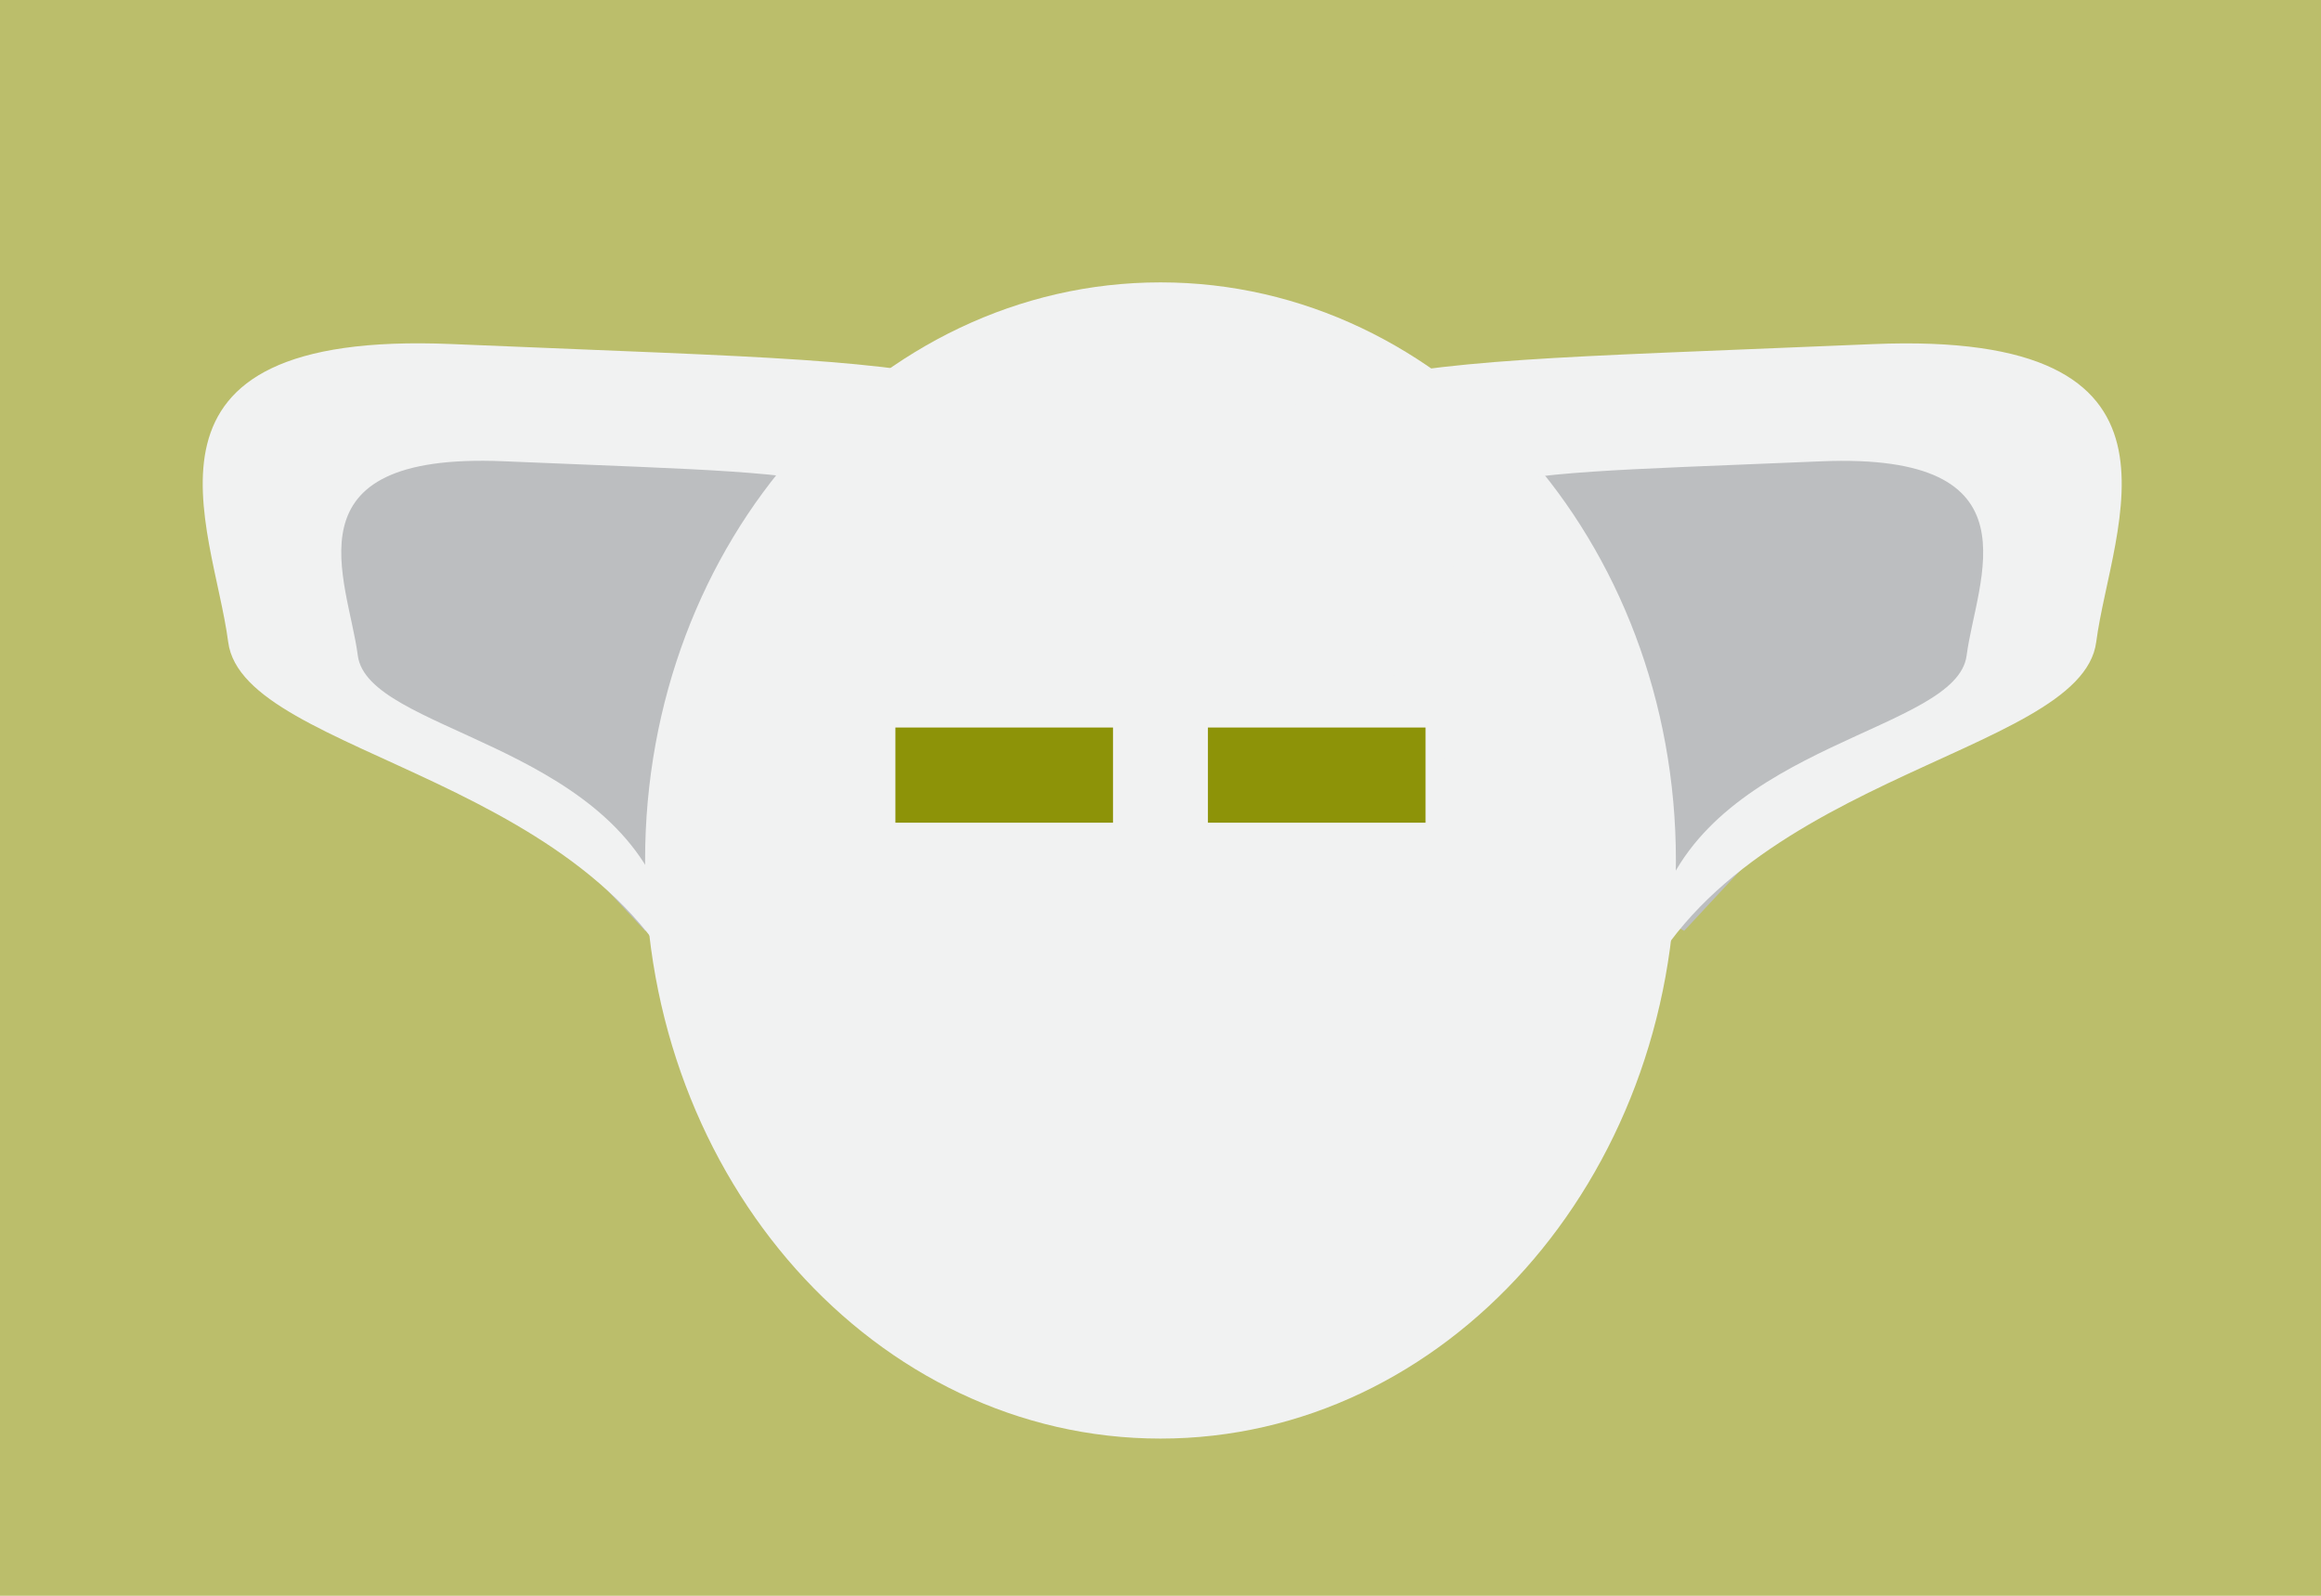
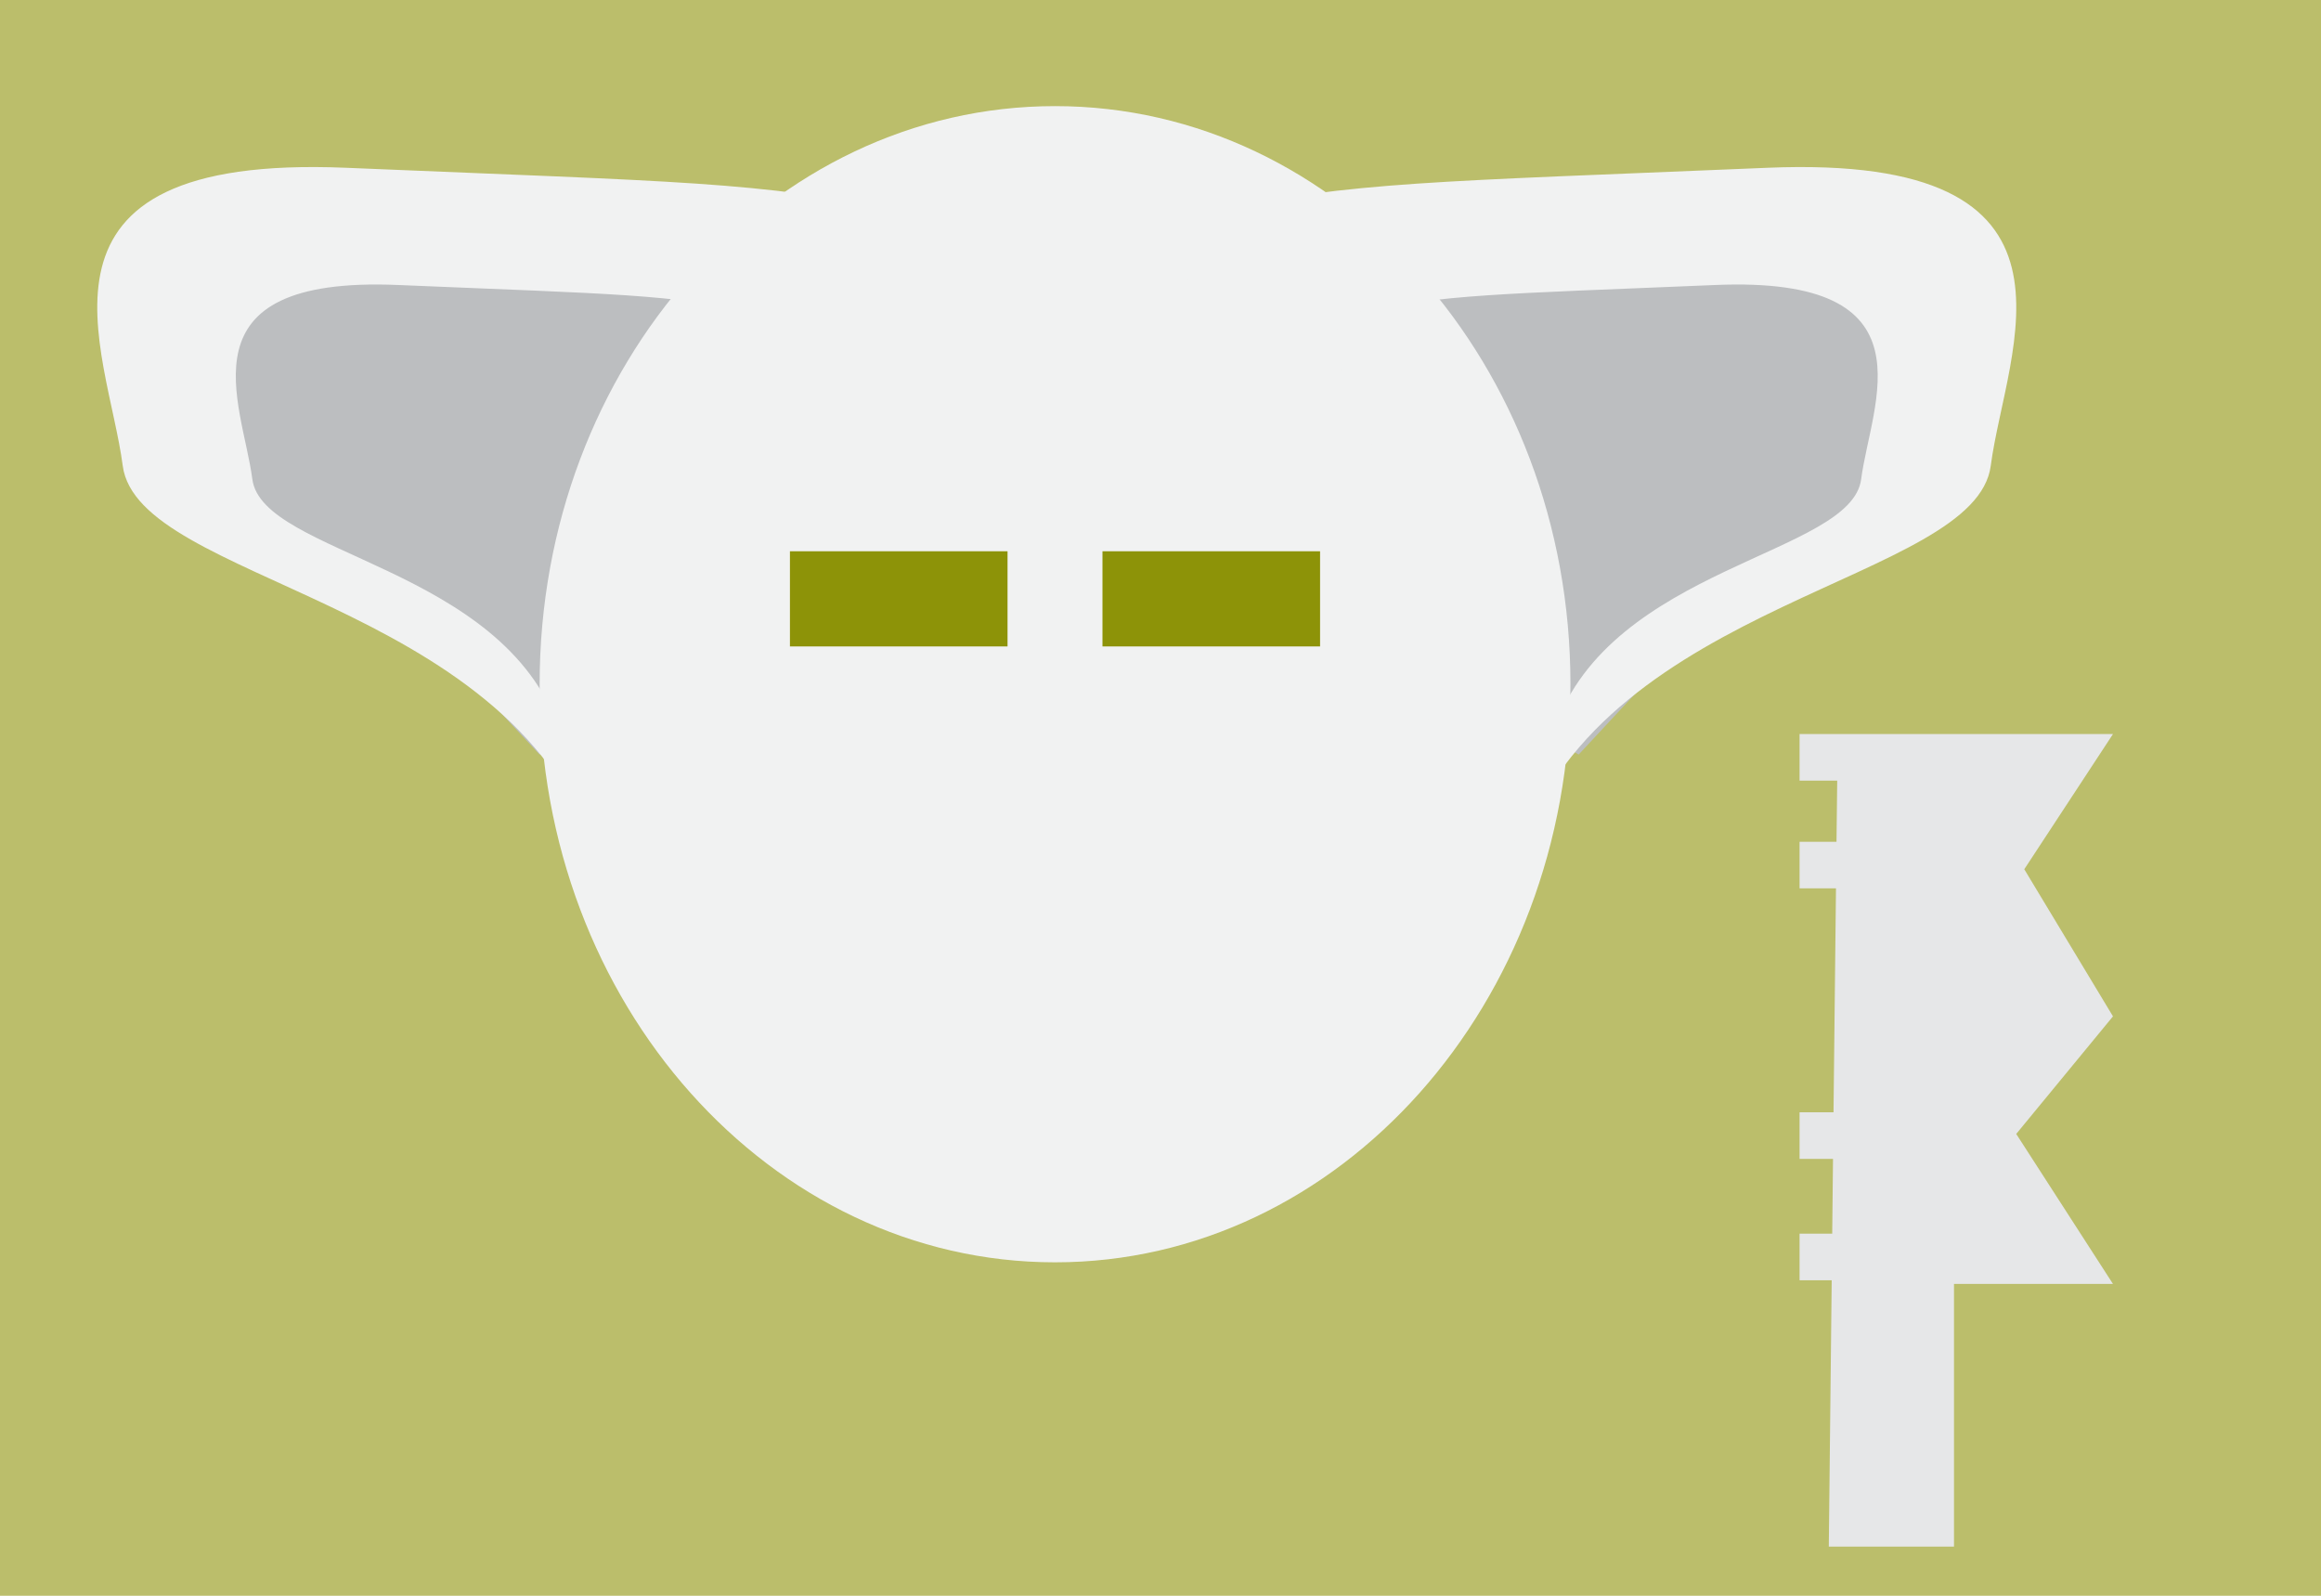
<svg xmlns="http://www.w3.org/2000/svg" version="1.1" x="0px" y="0px" width="32px" height="22px" viewBox="0 0 32 22" enable-background="new 0 0 32 22" xml:space="preserve">
  <defs>
</defs>
  <rect fill="#BBBE6B" width="32" height="22" />
-   <polygon fill="#BCBEC0" points="26.507,5.458 27.882,6.708 27.882,8.583 27.194,10.03 25.651,10.687 24.606,11.342 23.22,12.833   20.545,11.342 18.757,8.583 18.269,6.208 21.142,5.979 " />
-   <polygon fill="#BCBEC0" points="5.606,5.458 4.231,6.708 4.231,8.583 4.919,10.03 6.462,10.687 7.507,11.342 8.894,12.833   11.568,11.342 13.356,8.583 13.845,6.208 10.972,5.979 " />
-   <path fill="#F1F2F2" d="M13.867,5.337c-1.975-0.404-2.978-0.399-7.644-0.594S2.937,7.246,3.146,8.851  c0.209,1.604,5.291,1.832,6.487,5.281C9.634,14.132,15.842,5.741,13.867,5.337z M9.162,12.48c-0.779-2.25-4.092-2.397-4.229-3.443  C4.798,7.991,3.898,6.232,6.94,6.359c3.041,0.127,3.695,0.124,4.984,0.387C13.212,7.01,9.162,12.48,9.162,12.48z" />
-   <ellipse fill="#F1F2F2" cx="16" cy="11.863" rx="7.106" ry="7.97" />
-   <path fill="#F1F2F2" d="M22.414,14.132c1.196-3.449,6.278-3.677,6.487-5.281c0.21-1.604,1.589-4.302-3.077-4.107  s-5.669,0.19-7.644,0.594S22.414,14.132,22.414,14.132z M20.123,6.747c1.289-0.263,1.943-0.26,4.984-0.387  c3.042-0.127,2.143,1.632,2.007,2.678c-0.137,1.046-3.449,1.194-4.229,3.443C22.886,12.48,18.836,7.01,20.123,6.747z" />
-   <rect x="12.345" y="10.03" fill="#8D9308" width="3" height="1.312" />
-   <rect x="16.654" y="10.03" fill="#8D9308" width="3" height="1.312" />
+   <polygon fill="#BCBEC0" points="25.053,3.027 26.428,4.277 26.428,6.152 25.74,7.6 24.197,8.256 23.152,8.912 21.766,10.402   19.091,8.912 17.303,6.152 16.814,3.777 19.688,3.548 " />
+   <polygon fill="#BCBEC0" points="4.152,3.027 2.777,4.277 2.777,6.152 3.465,7.6 5.008,8.256 6.053,8.912 7.439,10.402 10.114,8.912   11.902,6.152 12.391,3.777 9.518,3.548 " />
+   <path fill="#F1F2F2" d="M12.413,2.907C10.438,2.503,9.436,2.508,4.77,2.313S1.482,4.815,1.692,6.42  c0.209,1.604,5.291,1.832,6.487,5.281C8.18,11.701,14.388,3.311,12.413,2.907z M7.708,10.05C6.929,7.8,3.616,7.652,3.479,6.606  C3.344,5.561,2.444,3.801,5.486,3.929c3.041,0.127,3.695,0.124,4.984,0.387C11.758,4.579,7.708,10.05,7.708,10.05z" />
+   <ellipse fill="#F1F2F2" cx="14.546" cy="9.433" rx="7.106" ry="7.97" />
+   <path fill="#F1F2F2" d="M20.96,11.701c1.196-3.449,6.278-3.677,6.487-5.281c0.21-1.604,1.589-4.302-3.077-4.107  s-5.669,0.19-7.644,0.594S20.96,11.701,20.96,11.701z M18.669,4.316c1.289-0.263,1.943-0.26,4.984-0.387  c3.042-0.127,2.143,1.632,2.007,2.678c-0.137,1.046-3.449,1.194-4.229,3.443C21.432,10.05,17.382,4.579,18.669,4.316z" />
+   <rect x="10.891" y="7.6" fill="#8D9308" width="3" height="1.312" />
+   <rect x="15.2" y="7.6" fill="#8D9308" width="3" height="1.312" />
+   <polygon fill="#E6E7E8" points="27.909,11.984 29.132,10.12 25.512,10.12 25.337,10.12 24.811,10.12 24.811,10.762 25.33,10.762   25.32,11.605 24.811,11.605 24.811,12.247 25.313,12.247 25.279,15.334 24.811,15.334 24.811,15.977 25.272,15.977 25.261,17.008   24.811,17.008 24.811,17.65 25.254,17.65 25.214,21.322 26.94,21.322 26.94,17.701 29.132,17.701 27.798,15.633 29.132,14.012 " />
</svg>
